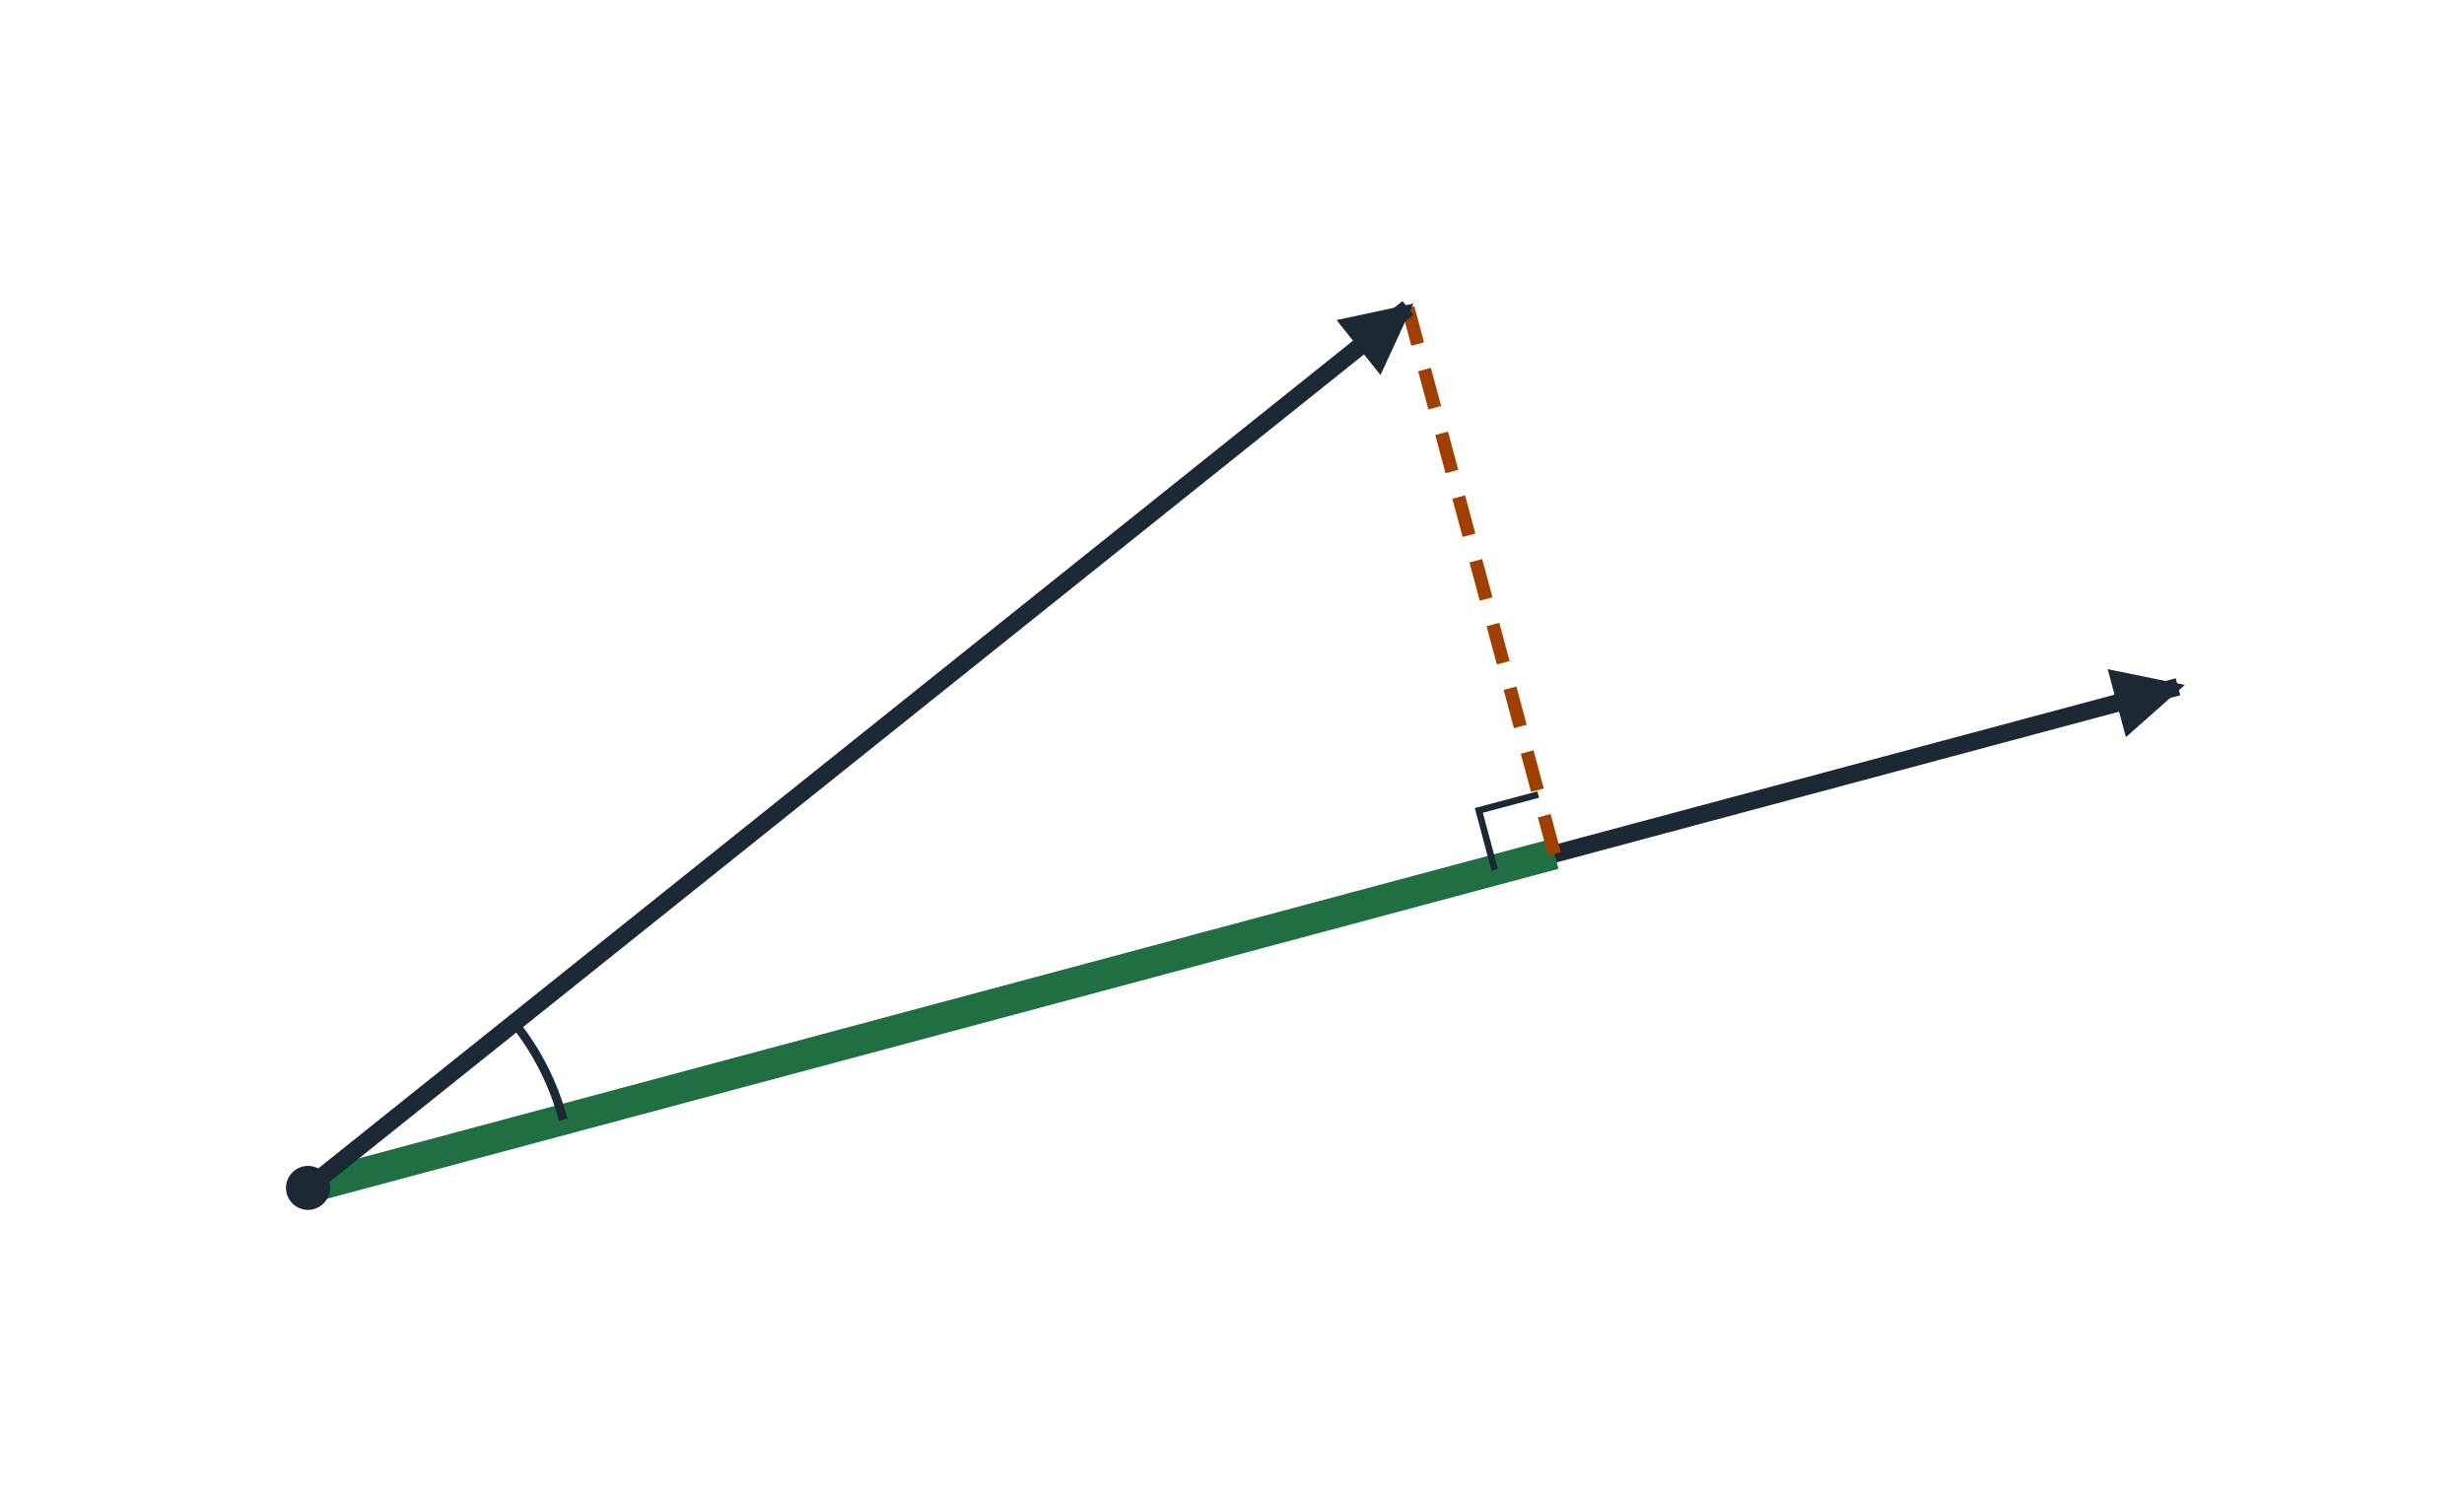
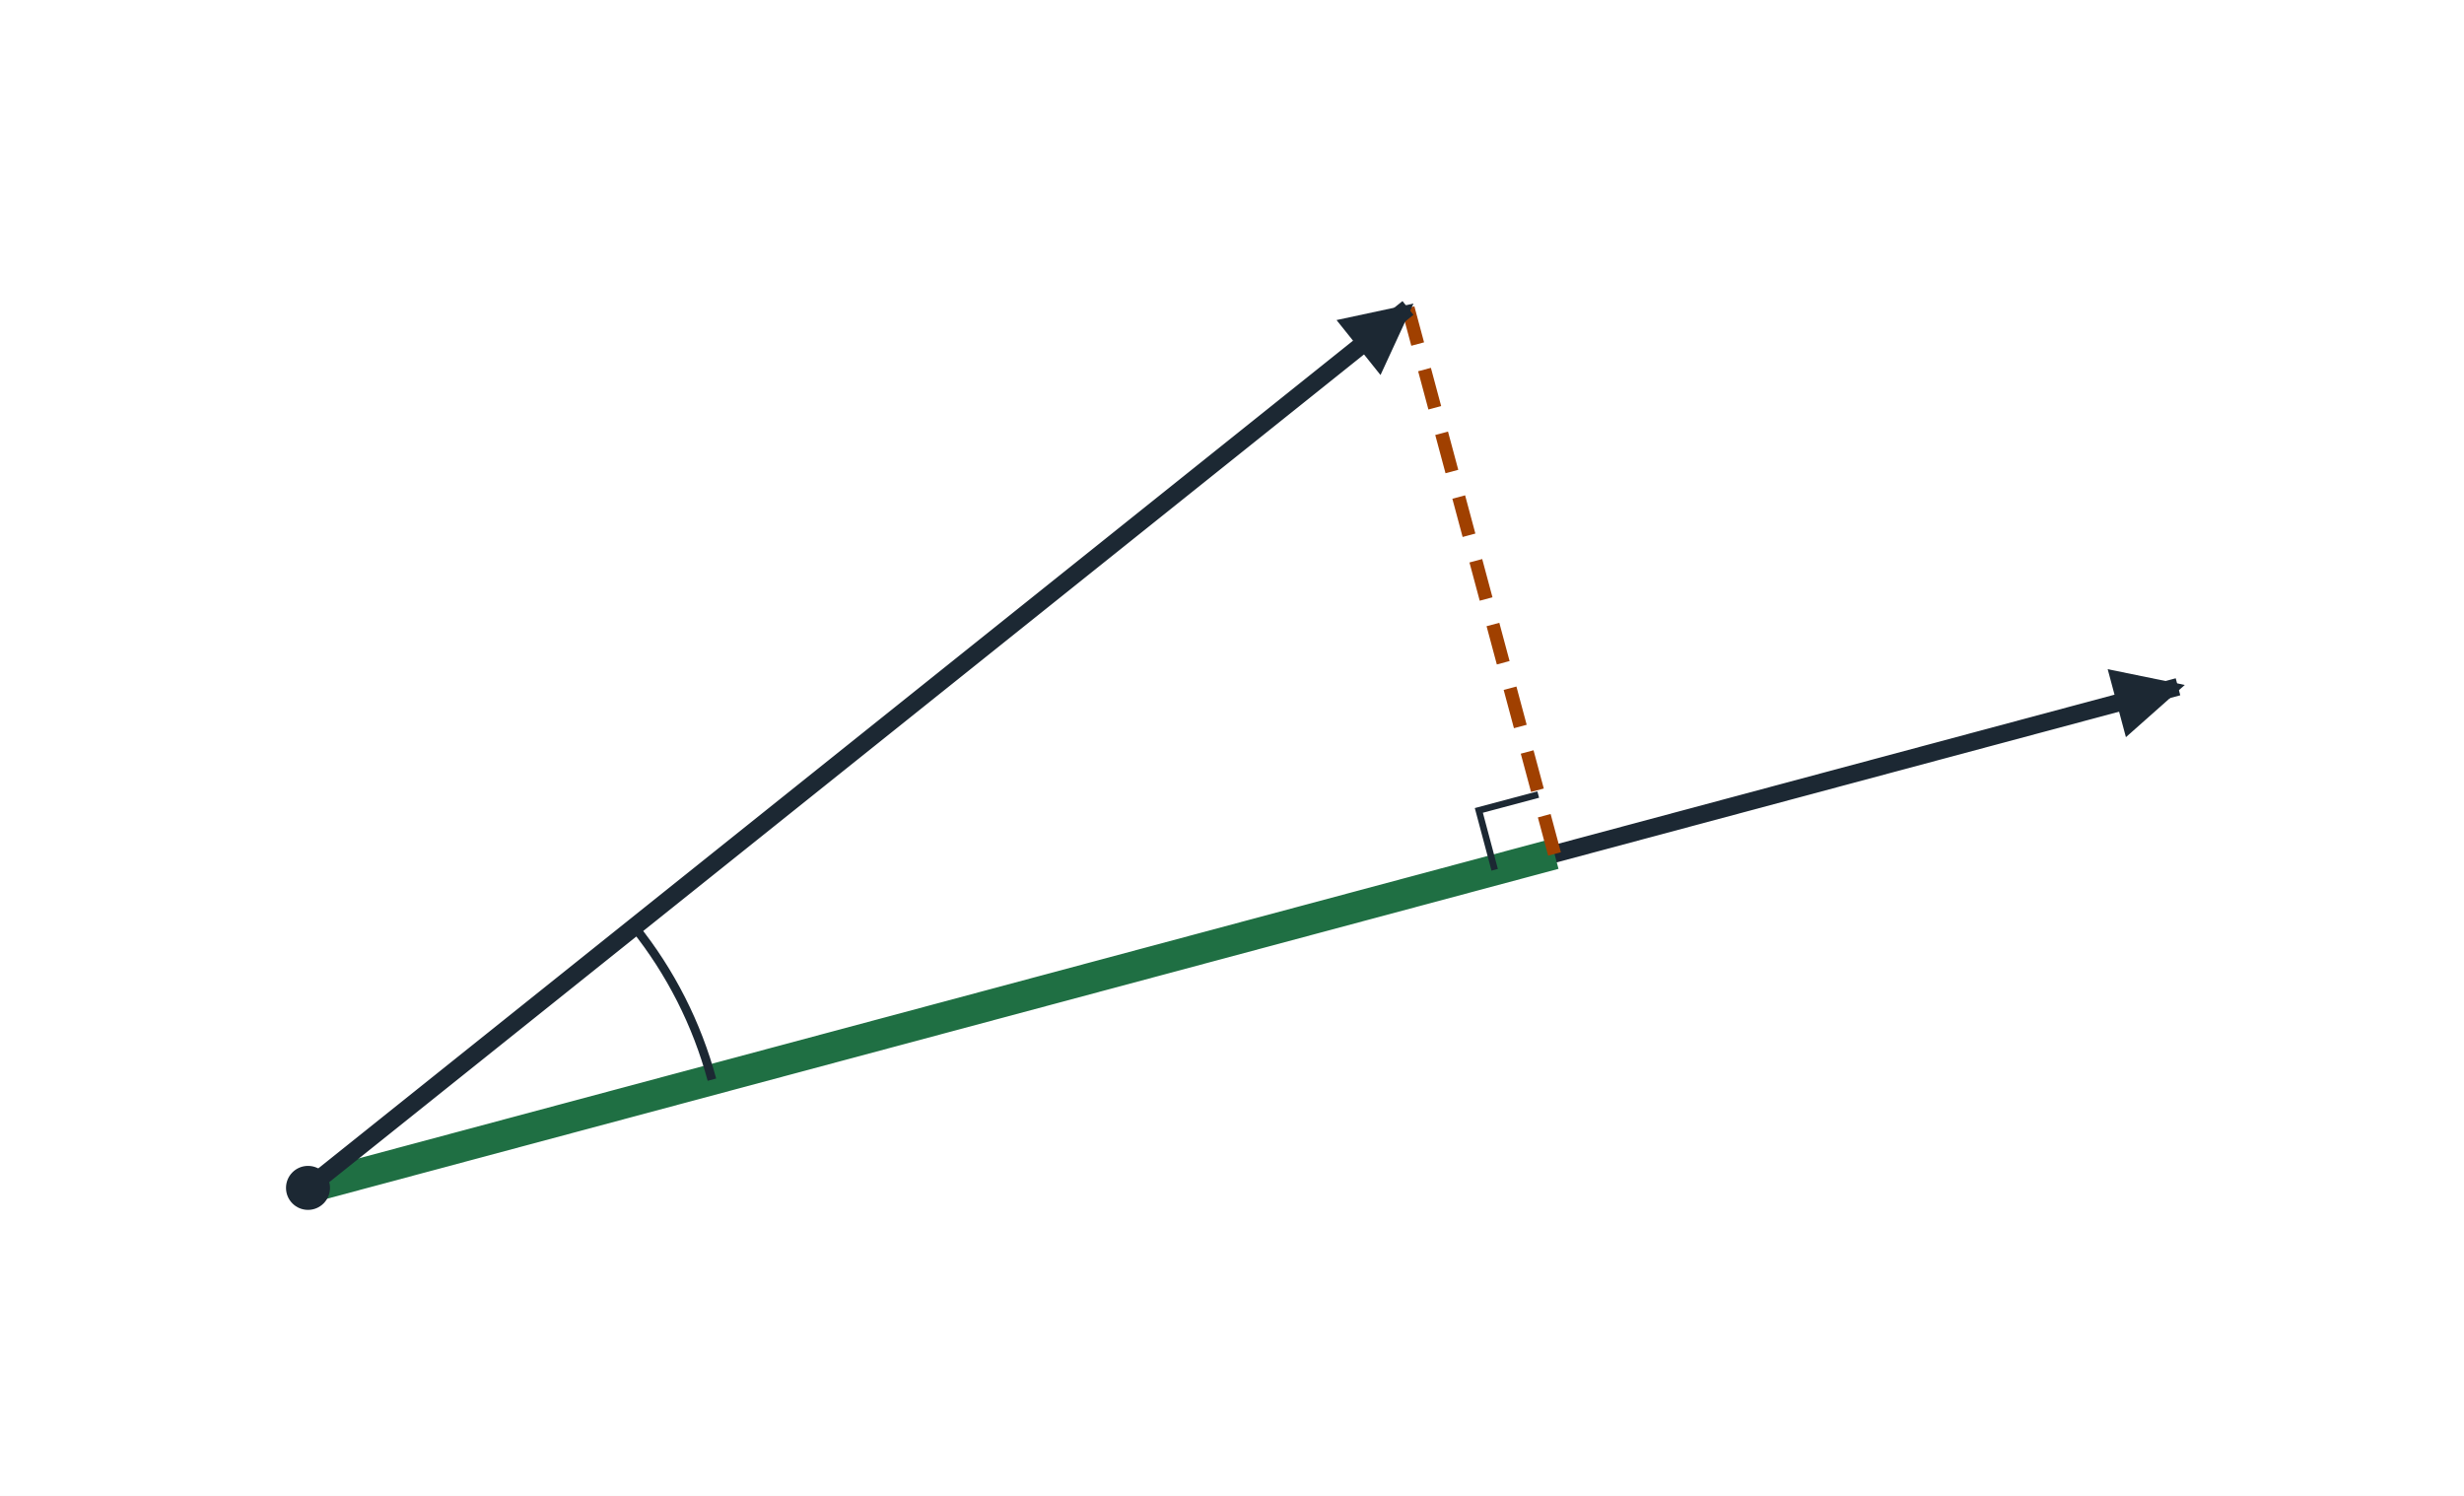
<svg xmlns="http://www.w3.org/2000/svg" viewBox="0 0 560 340" width="560" height="340" role="img" font-family="sans-serif">
  <defs>
    <marker id="ah" viewBox="0 0 10 10" refX="9" refY="5" markerWidth="16" markerHeight="16" markerUnits="userSpaceOnUse" orient="auto-start-reverse">
      <path d="M0,0 L10,5 L0,10 z" fill="#1c2833" />
    </marker>
  </defs>
  <rect x="0" y="0" width="560" height="340" fill="#ffffff" />
  <line x1="70.0" y1="270.0" x2="495.0" y2="156.1" stroke="#1c2833" stroke-width="4" marker-end="url(#ah)" />
  <line x1="70.0" y1="270.0" x2="353.3" y2="194.1" stroke="#1f6f43" stroke-width="7" />
  <line x1="353.3" y1="194.1" x2="320.0" y2="70.0" stroke="#a04000" stroke-width="3" stroke-dasharray="9 6" />
  <line x1="70.0" y1="270.0" x2="320.0" y2="70.0" stroke="#1c2833" stroke-width="4" marker-end="url(#ah)" />
  <path d="M 339.7 197.7 L 336.1 184.2 L 349.6 180.6" fill="none" stroke="#1c2833" stroke-width="1.5" />
-   <path d="M 128.0 254.5 A 60 60 0 0 0 116.9 232.5" fill="none" stroke="#1c2833" stroke-width="2" />
+   <path d="M 161.8 245.4 A 95 95 0 0 0 144.2 210.7" fill="none" stroke="#1c2833" stroke-width="2" />
  <circle cx="70" cy="270" r="5" fill="#1c2833" />
</svg>
